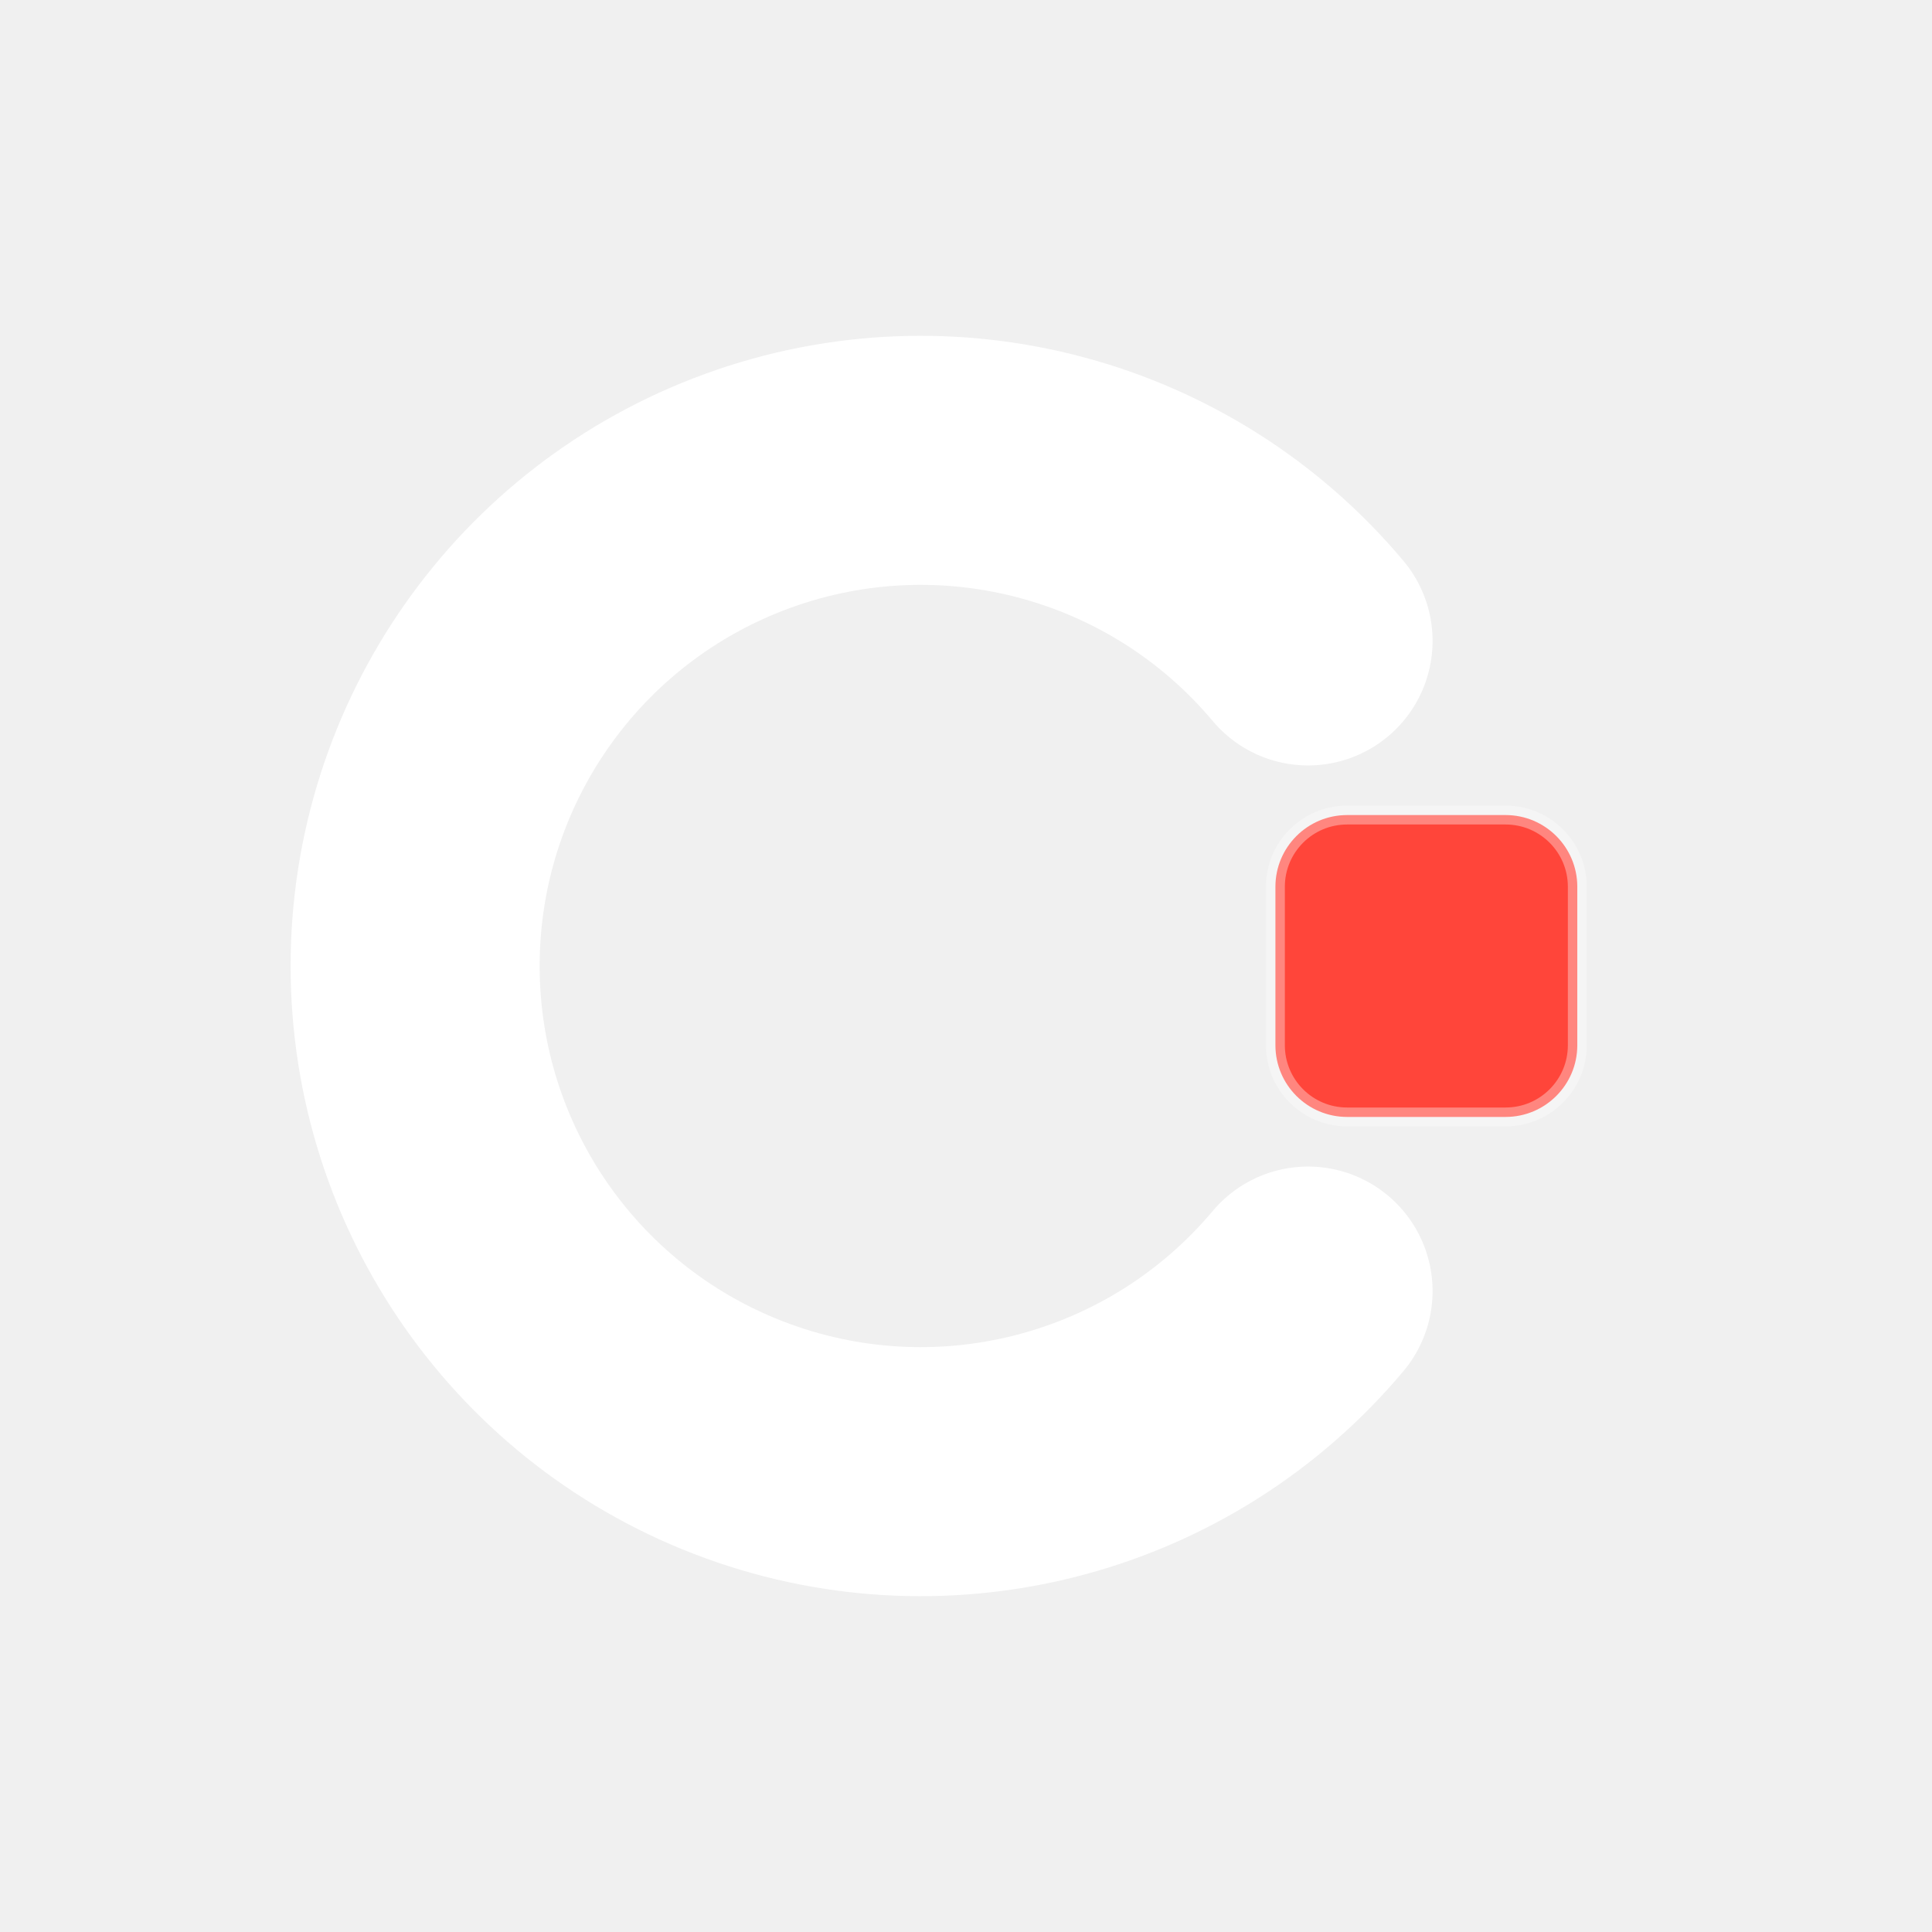
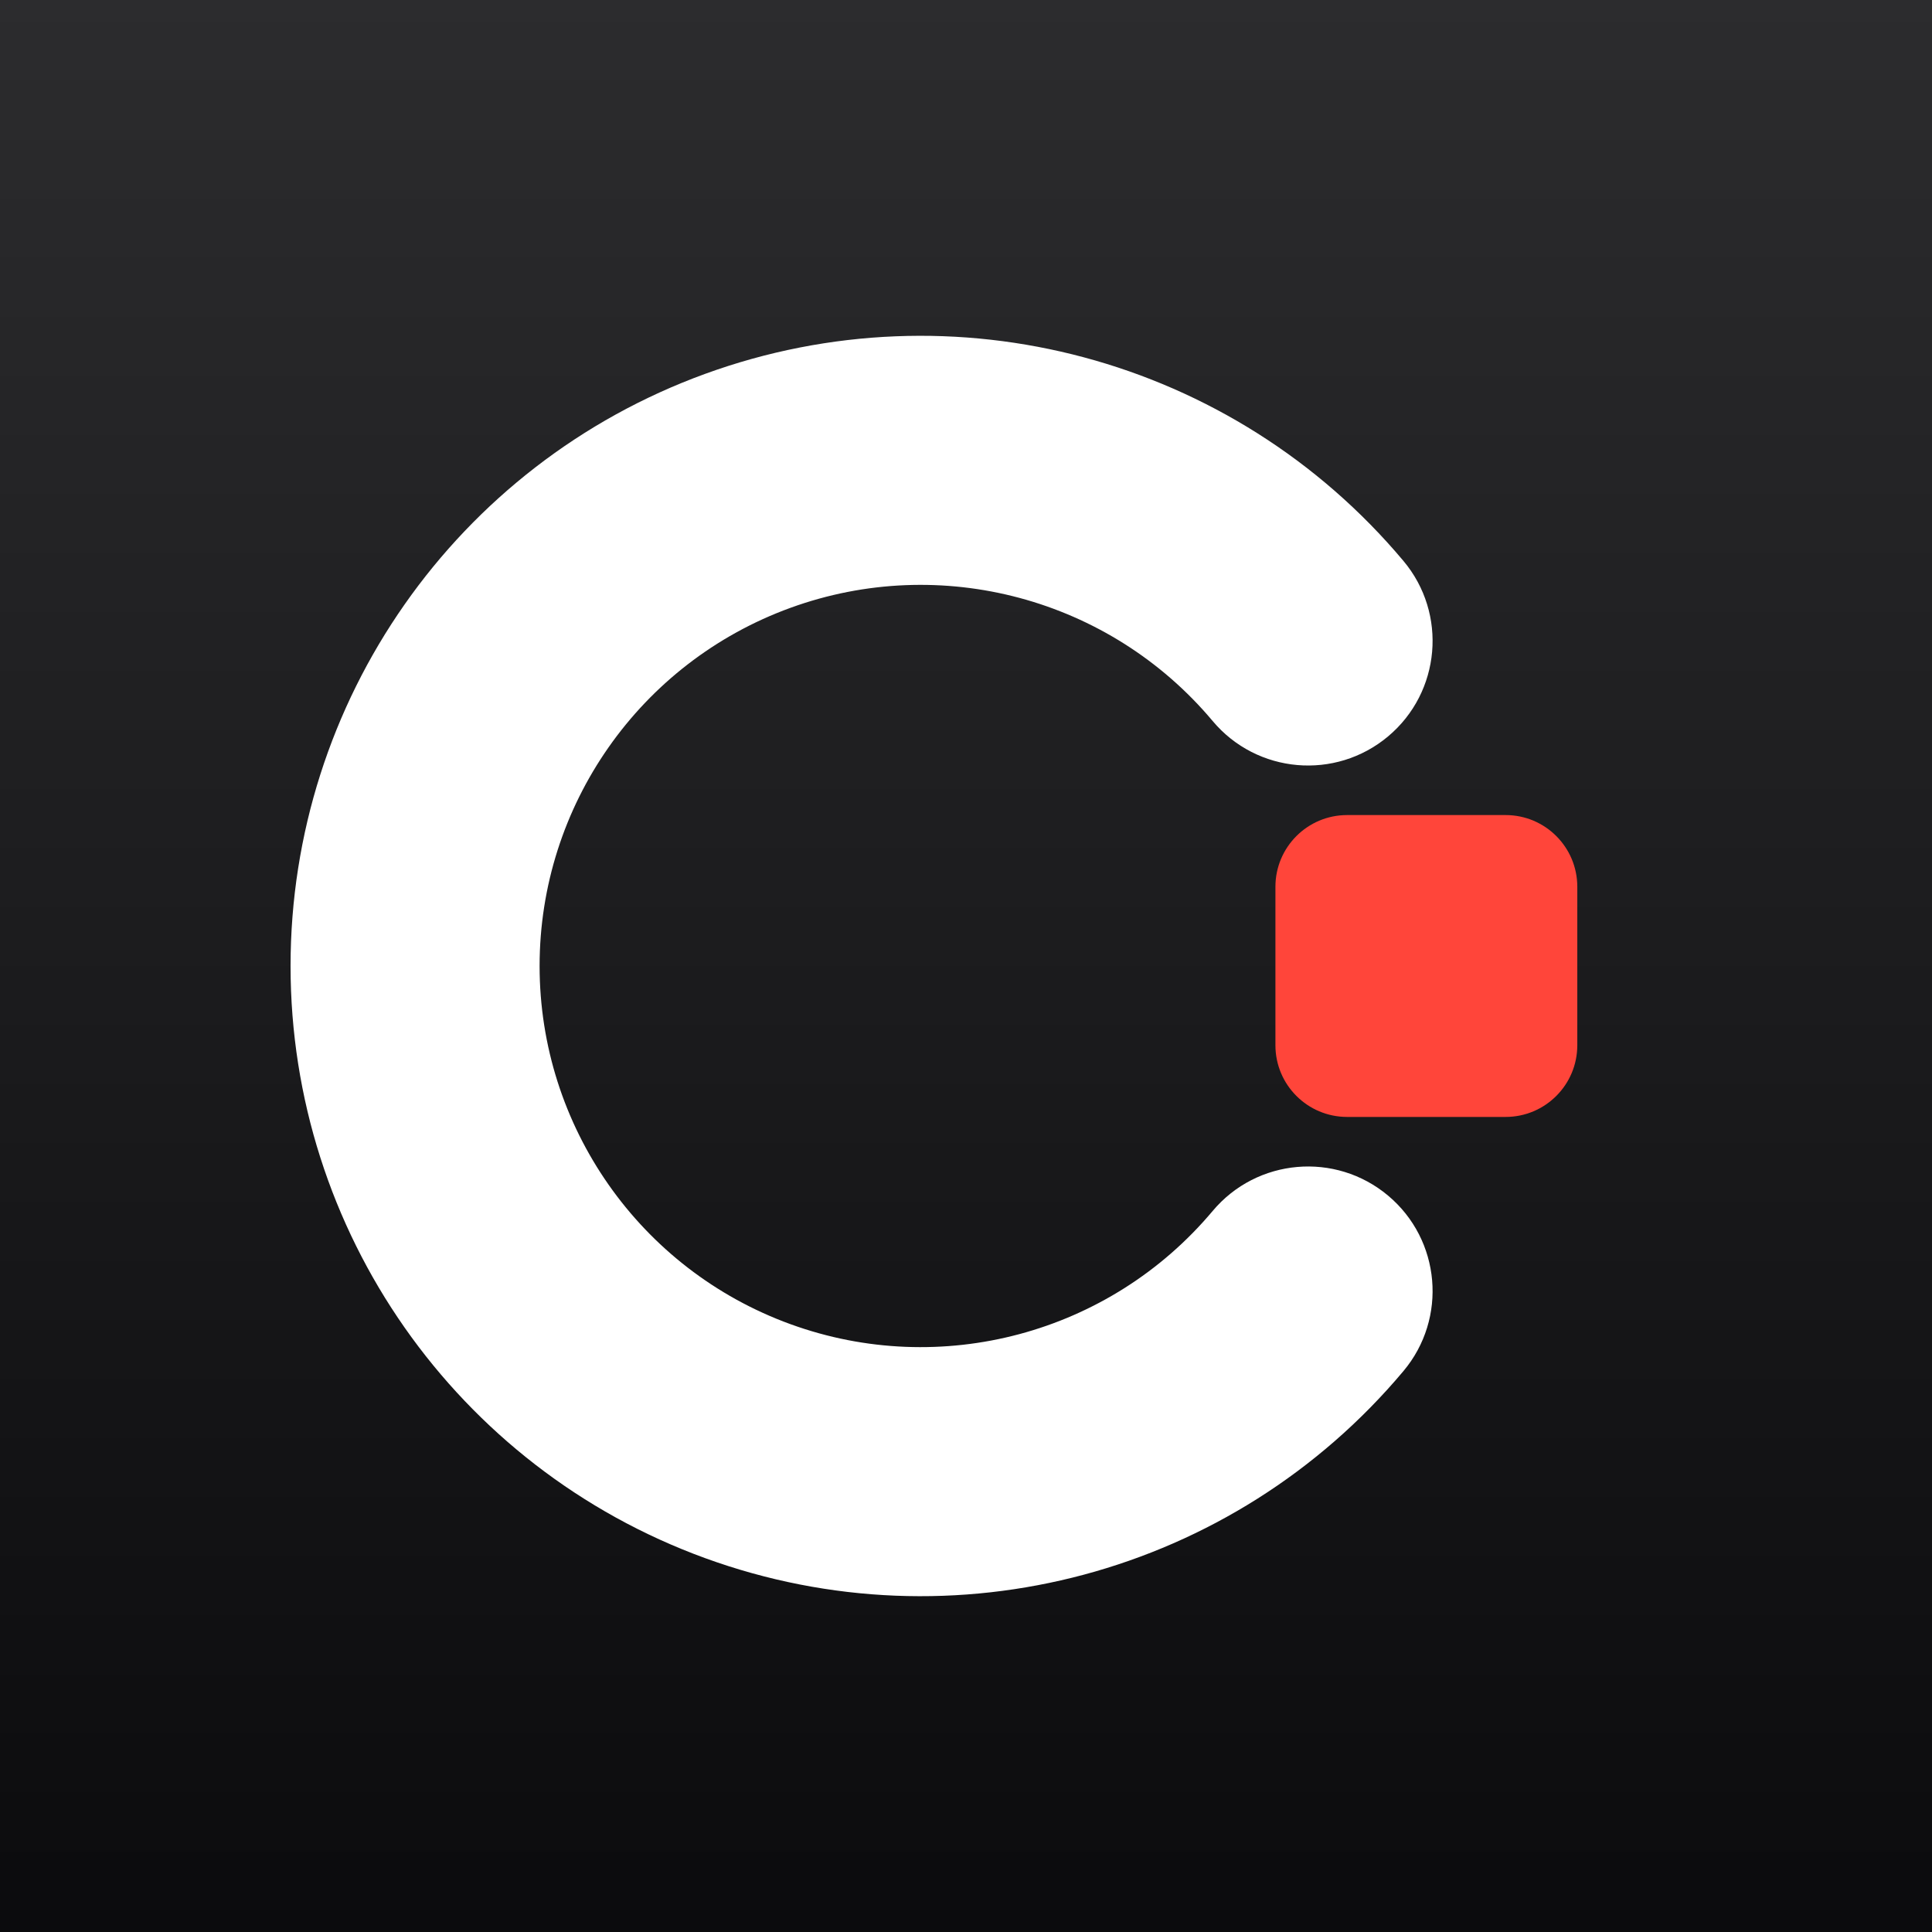
<svg xmlns="http://www.w3.org/2000/svg" width="1024" height="1024" viewBox="0 0 1024 1024">
-   <path transform="translate(0.0,0.0) scale(1.0)" d="M693.3 339.7 A268 268 0 1 0 693.3 684.3" fill="none" stroke="#FFFFFF" stroke-width="132" stroke-linecap="round" />
+   <defs>
+     <linearGradient id="bgd" x1="0" y1="0" x2="0" y2="1">
+       <stop offset="0" stop-color="#2C2C2E" />
+       <stop offset="1" stop-color="#0B0B0D" />
+     </linearGradient>
+   </defs>
+   <rect x="0" y="0" width="1024" height="1024" rx="0" fill="url(#bgd)" />
+   <path transform="translate(0.0,0.0) scale(1.0)" d="M743.86 297.31 A334.0 334.0 0 1 0 743.86 726.69 A66.0 66.0 0 0 0 642.74 641.84 A202.0 202.0 0 1 1 642.74 382.16 A66.0 66.0 0 0 0 743.86 297.31 Z" fill="#FFFFFF" />
  <g transform="translate(0.0,0.0) scale(1.0)">
    <rect x="676" y="432" width="160" height="160" rx="38" fill="#FF453A" />
-     <rect x="676" y="432" width="160" height="160" rx="38" fill="none" stroke="#FFFFFF" stroke-opacity="0.35" stroke-width="10" />
  </g>
</svg>
